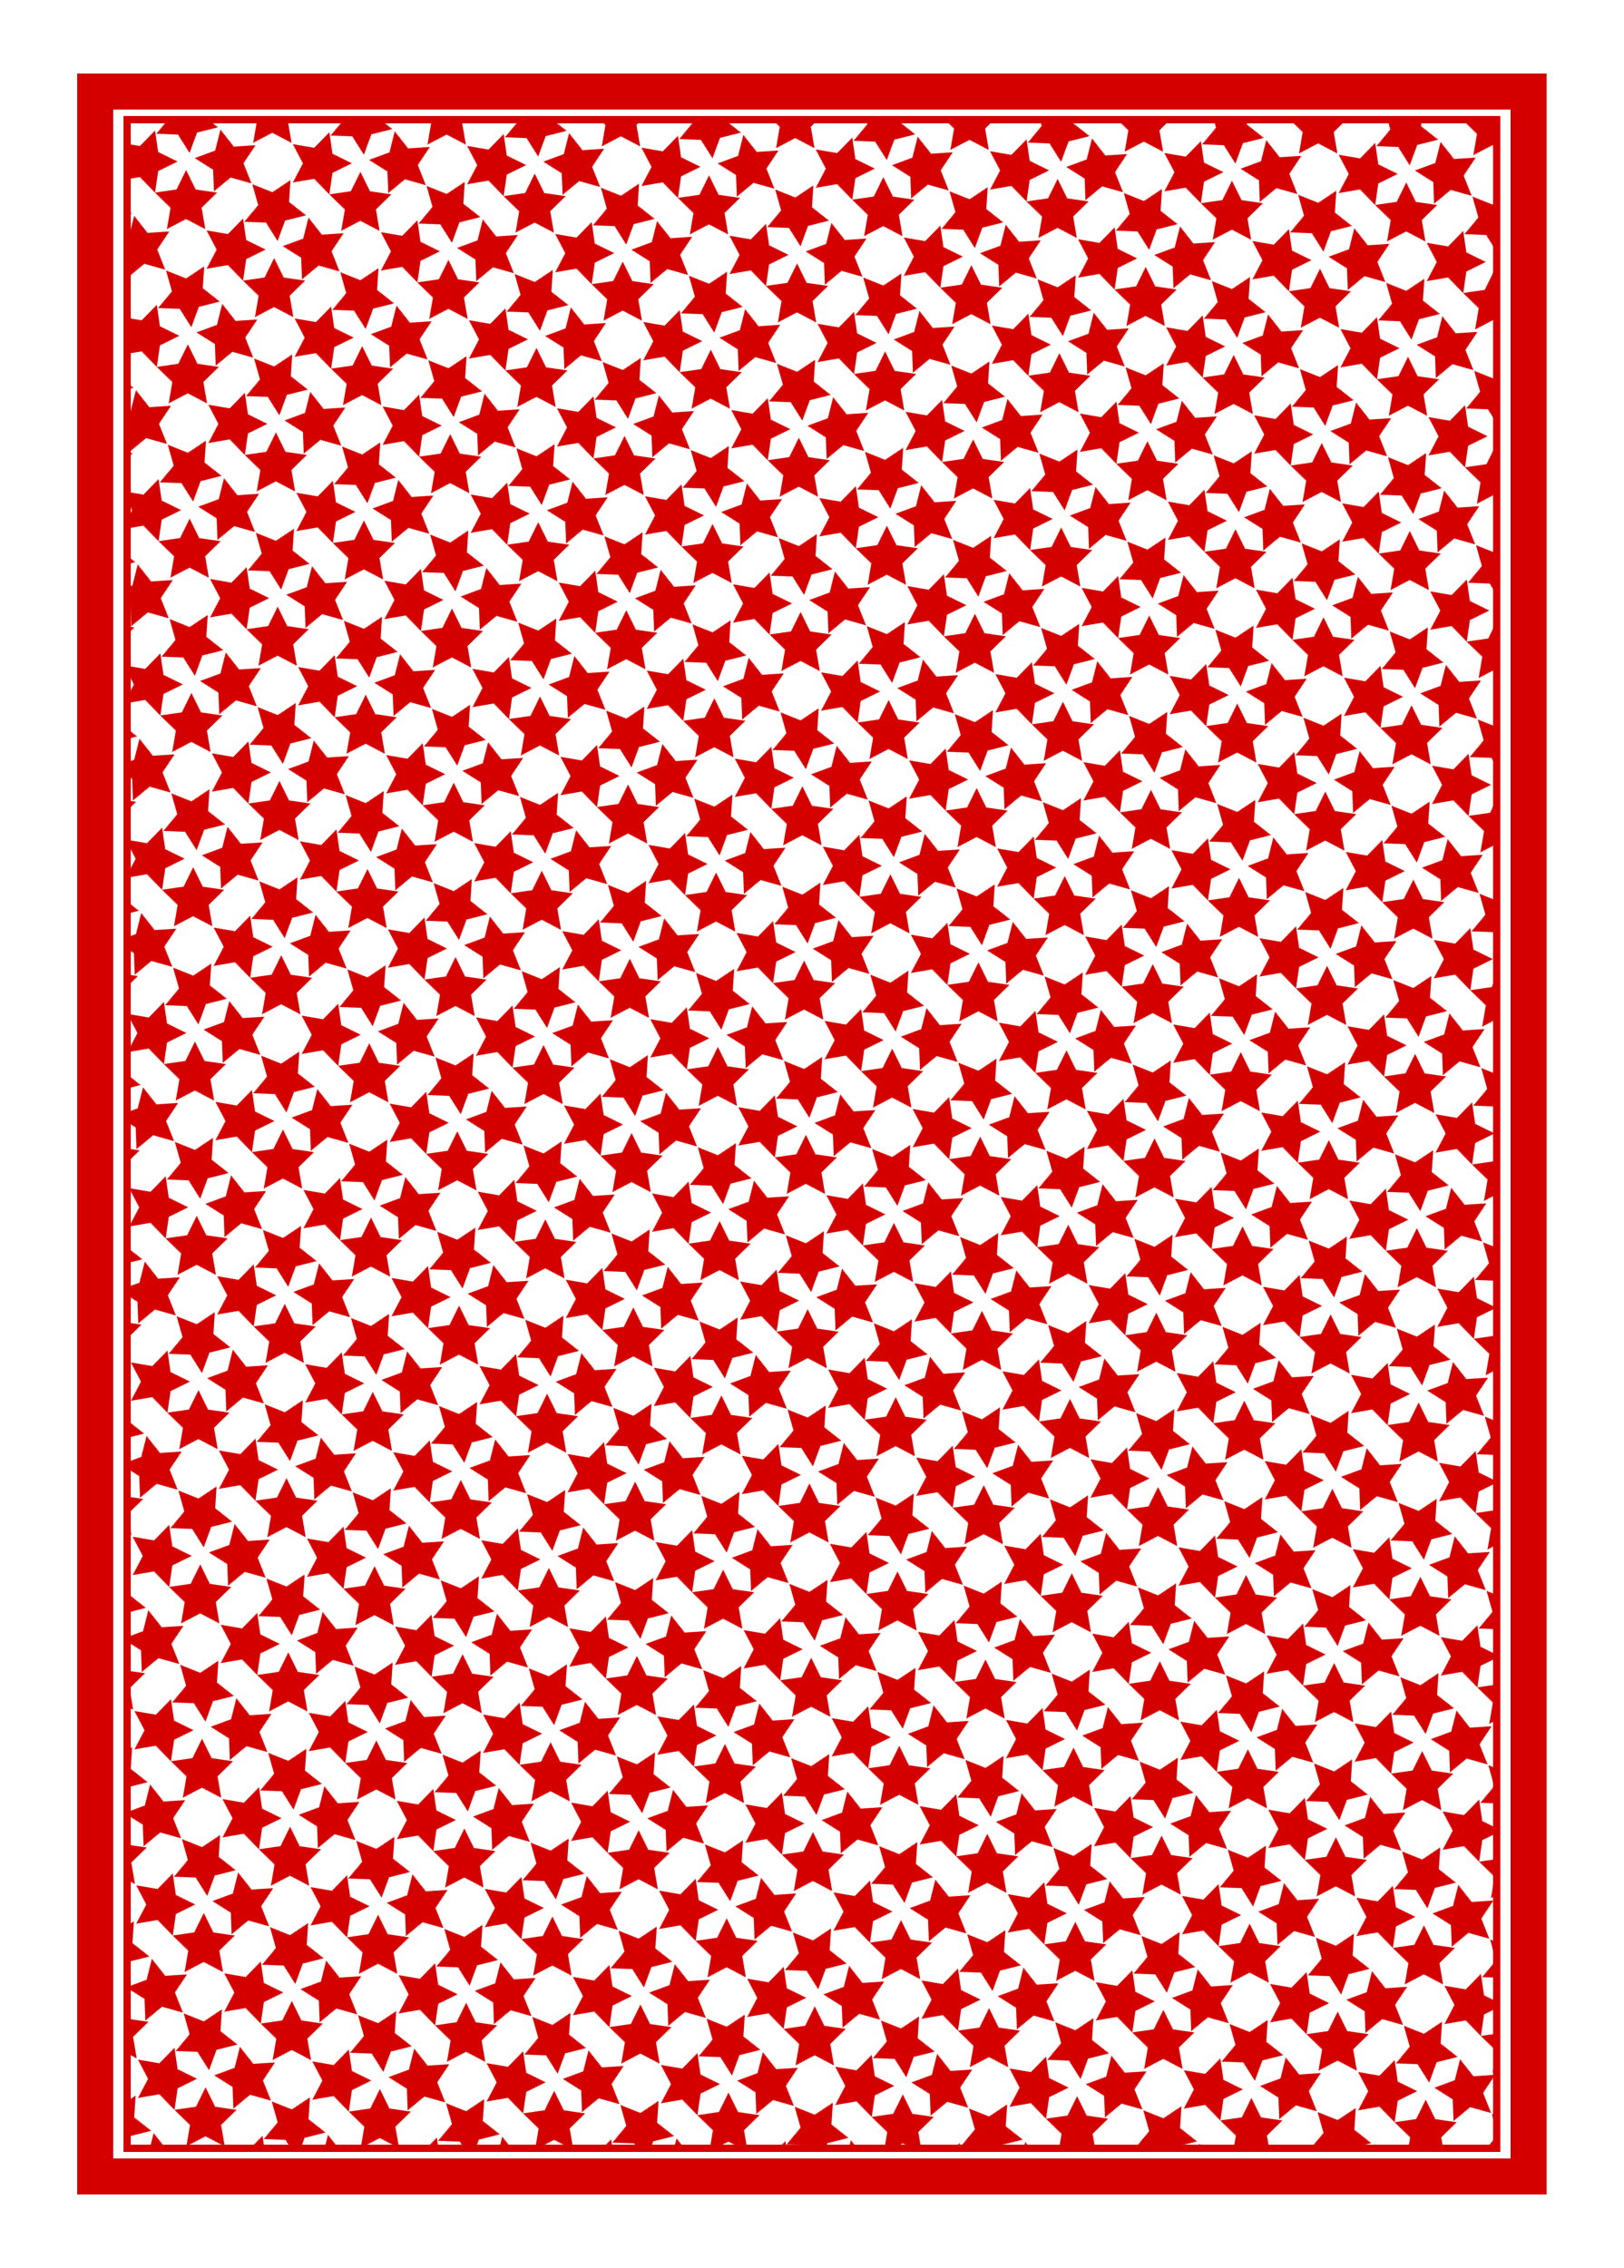
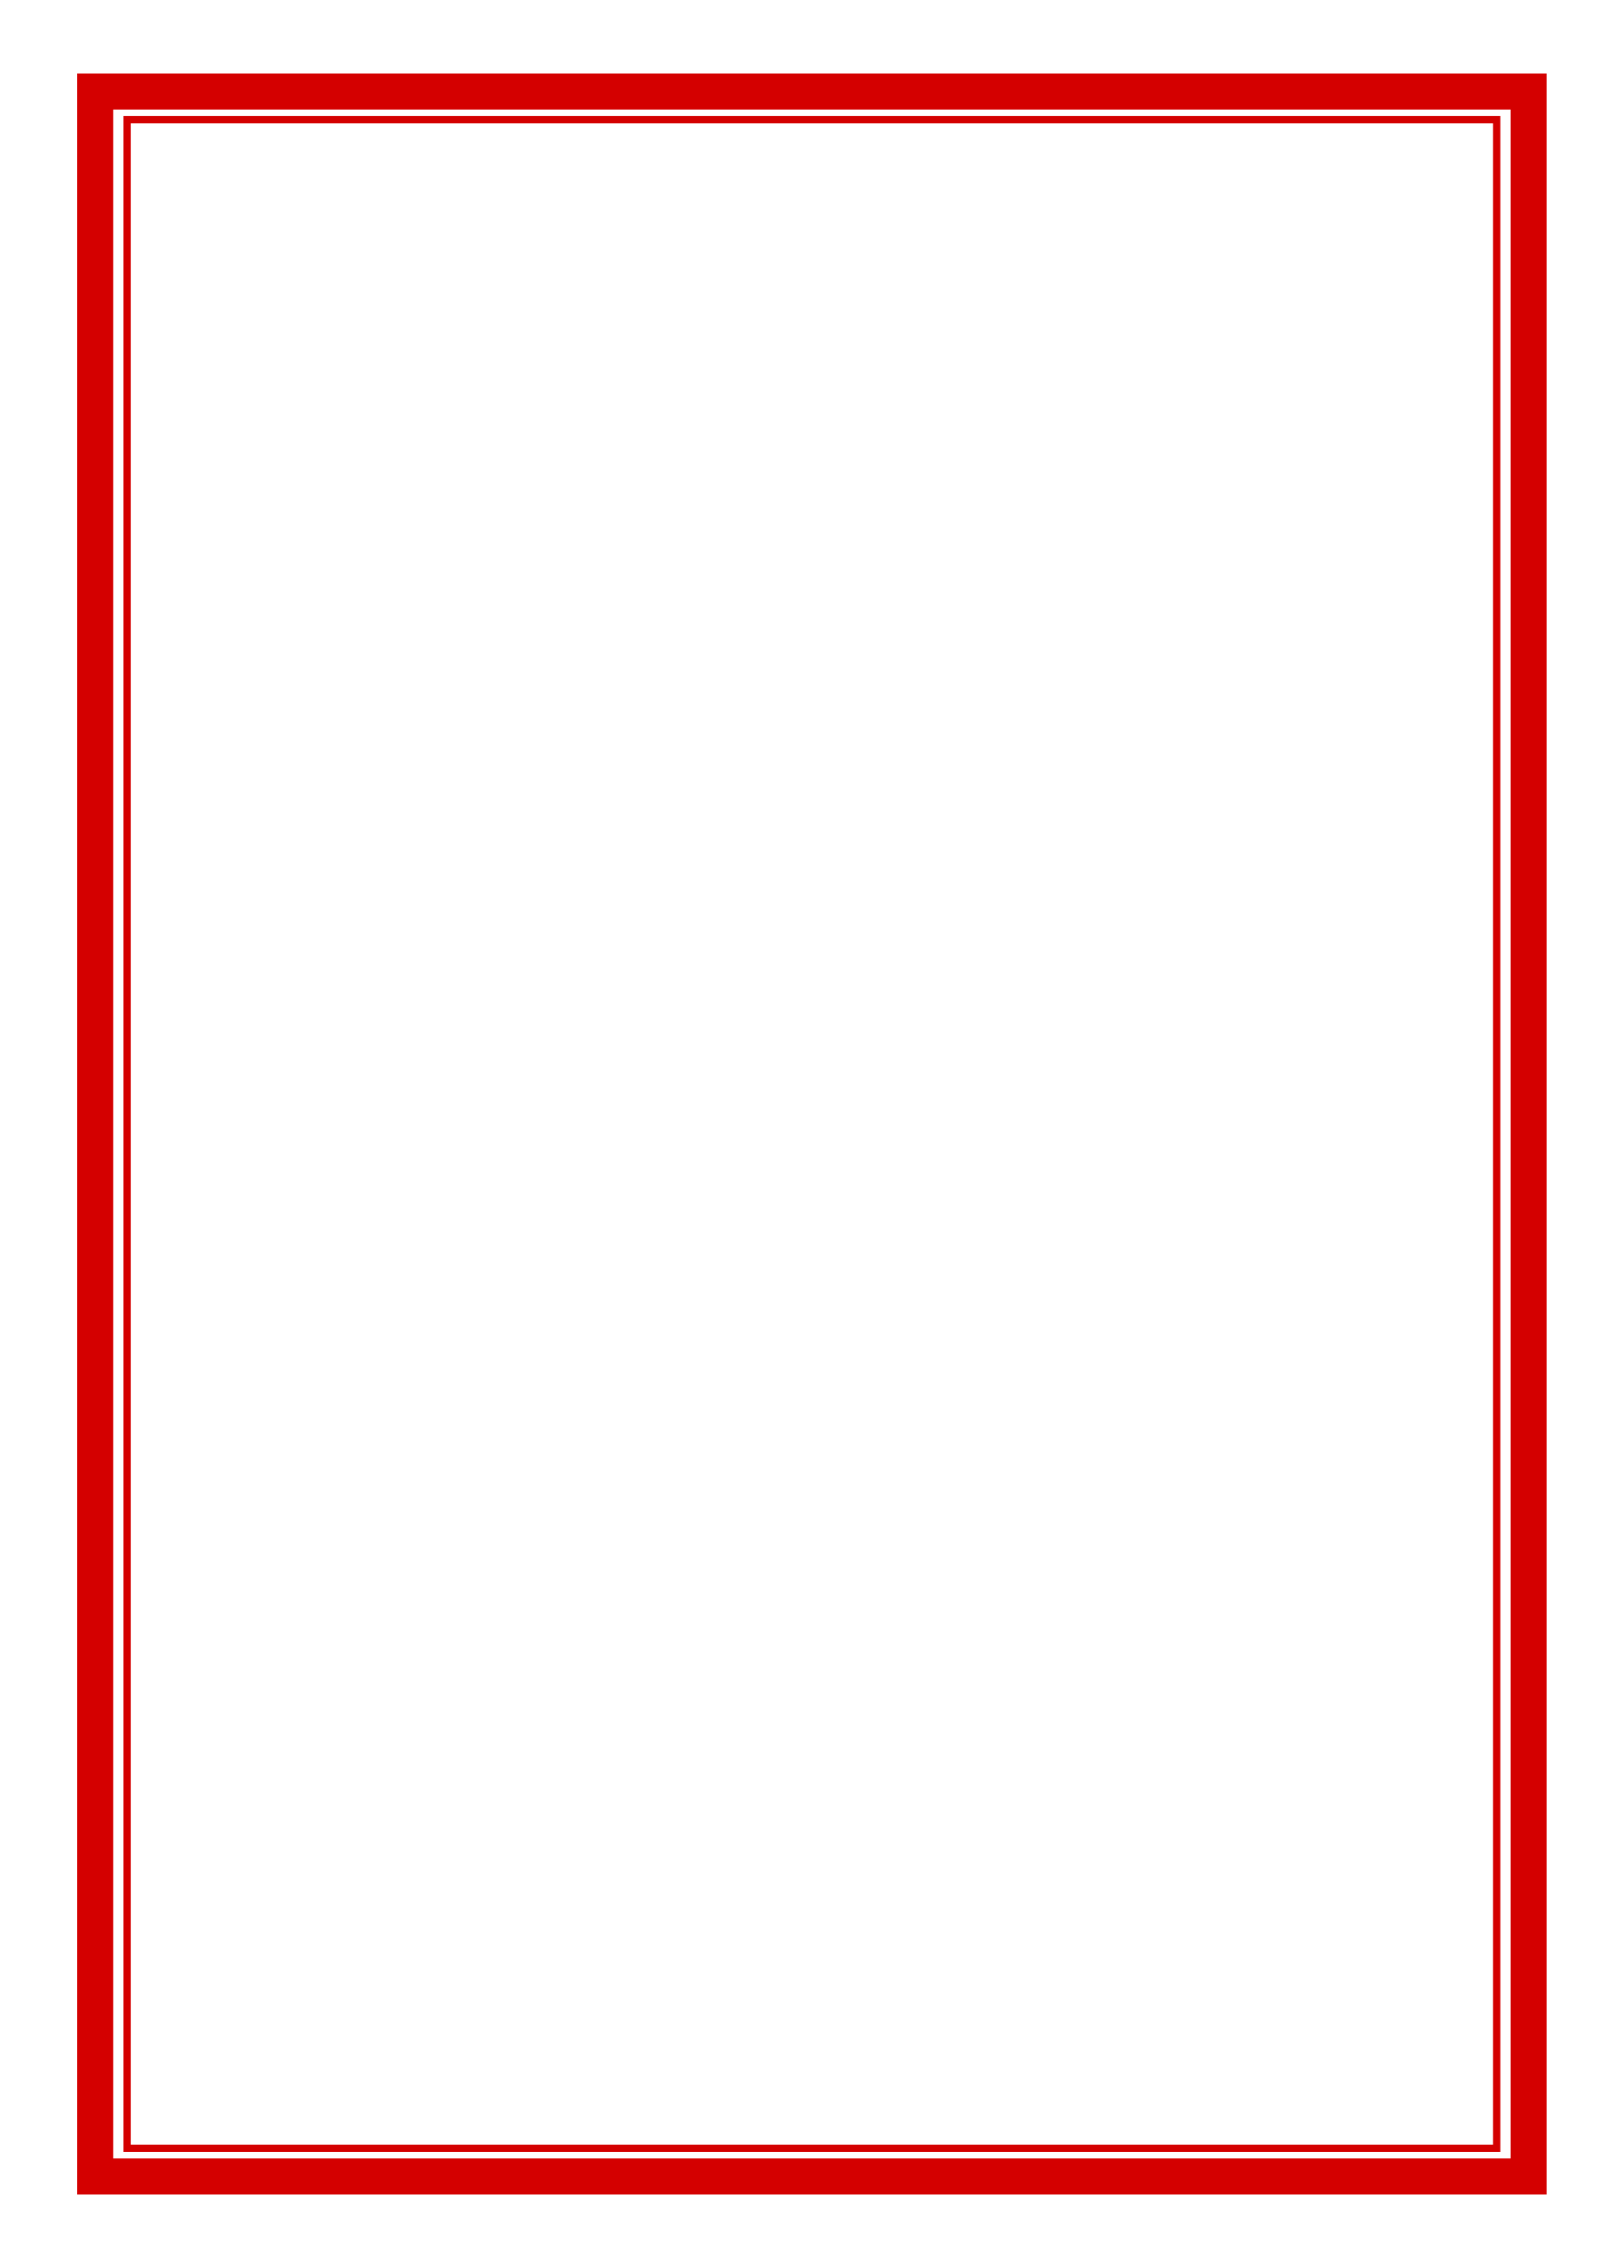
- <svg xmlns="http://www.w3.org/2000/svg" xmlns:xlink="http://www.w3.org/1999/xlink" width="223.228" height="311.811">
+ <svg xmlns="http://www.w3.org/2000/svg" xmlns:ns1="http://www.w3.org/1999/xlin" width="223.228" height="311.811">
  <defs>
-     <pattern patternTransform="rotate(-45 973.082 -925.082)" id="b" xlink:href="#a" />
+     <pattern patternTransform="rotate(-45 973.082 -925.082)" id="b" ns1:href="#a" />
    <pattern id="a" patternTransform="translate(127.765 536.85)" height="17.116" width="16.772" patternUnits="userSpaceOnUse">
      <g fill="#d40000">
        <path d="M7.61.826L6.652 3.65l1.783 2.39L5.455 6 3.73 8.436 2.845 5.59 0 4.702 2.434 2.98 2.396 0l2.39 1.783z" />
        <path d="M16.772 5.163l-2.924.582-1.178 2.74-1.458-2.602-2.97-.273 2.024-2.19L9.61.51l2.707 1.25L14.88.234l-.35 2.96zM7.61 16.29l-.958-2.824 1.783-2.39-2.98.04L3.73 8.68l-.885 2.848L0 12.413l2.434 1.72-.038 2.983 2.39-1.783z" />
        <path d="M16.772 11.953l-2.924-.582-1.178-2.74-1.458 2.61-2.97.275 2.024 2.19-.657 2.91 2.7-1.25 2.56 1.525-.35-2.96z" />
      </g>
    </pattern>
  </defs>
  <g transform="translate(-260.433 -370.276)" stroke="#d40000" stroke-linecap="round">
    <rect width="197.052" height="286.644" x="273.521" y="382.859" ry="0" fill="none" stroke-width="4.952" />
    <path fill="url(#b)" d="M277.91 386.728h188.276v278.906H277.91z" />
  </g>
</svg>
